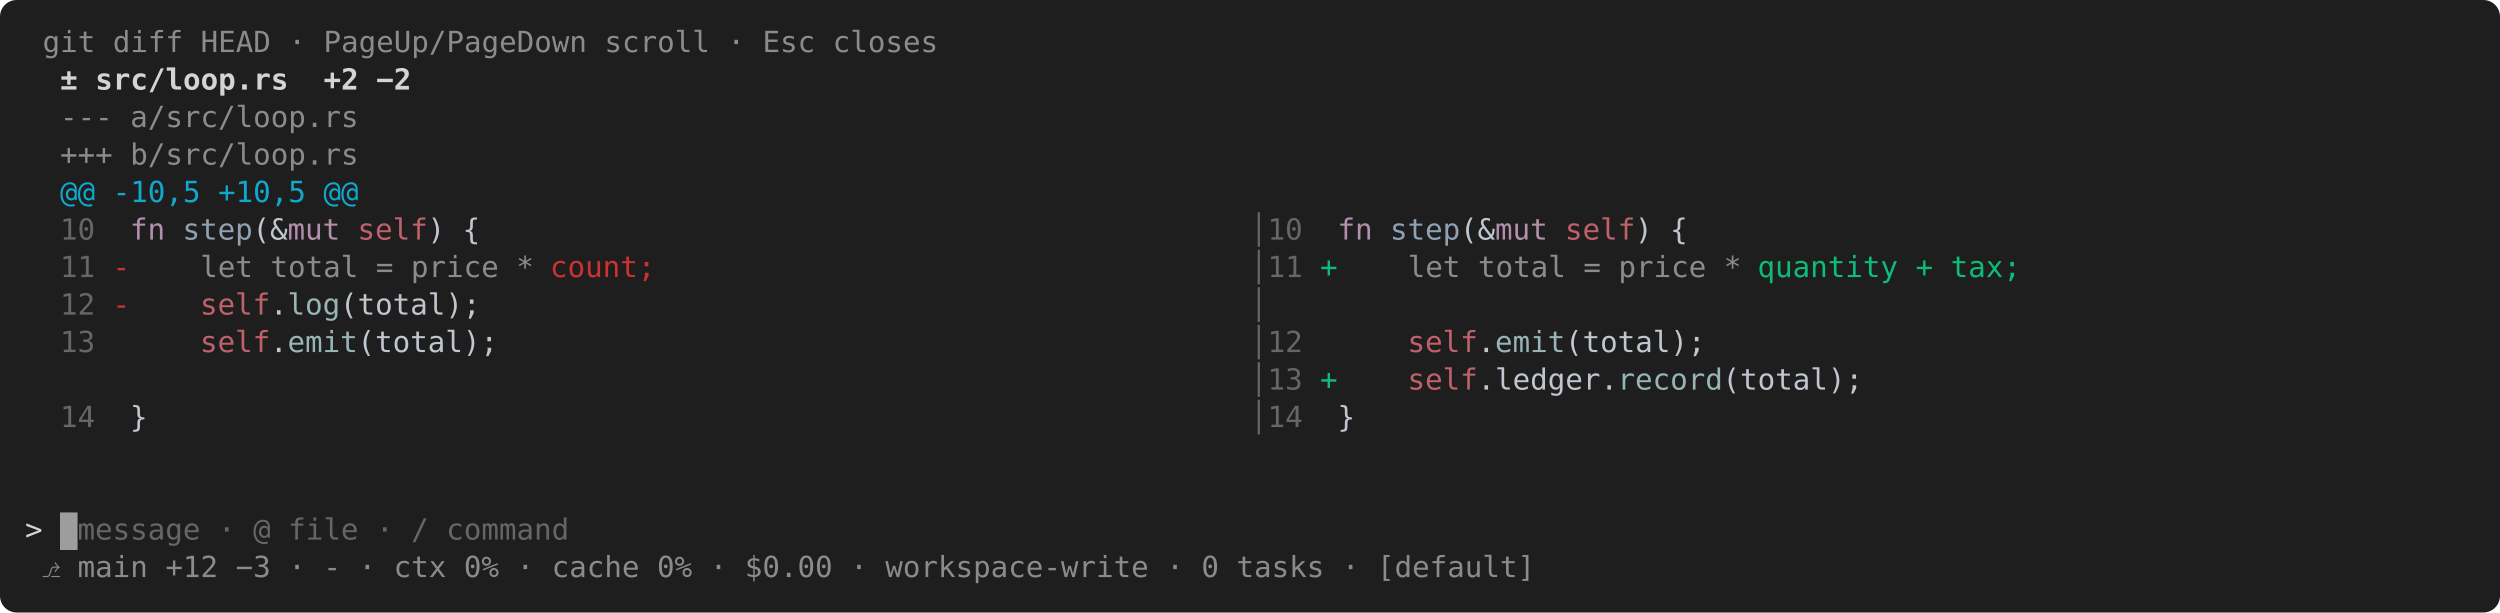
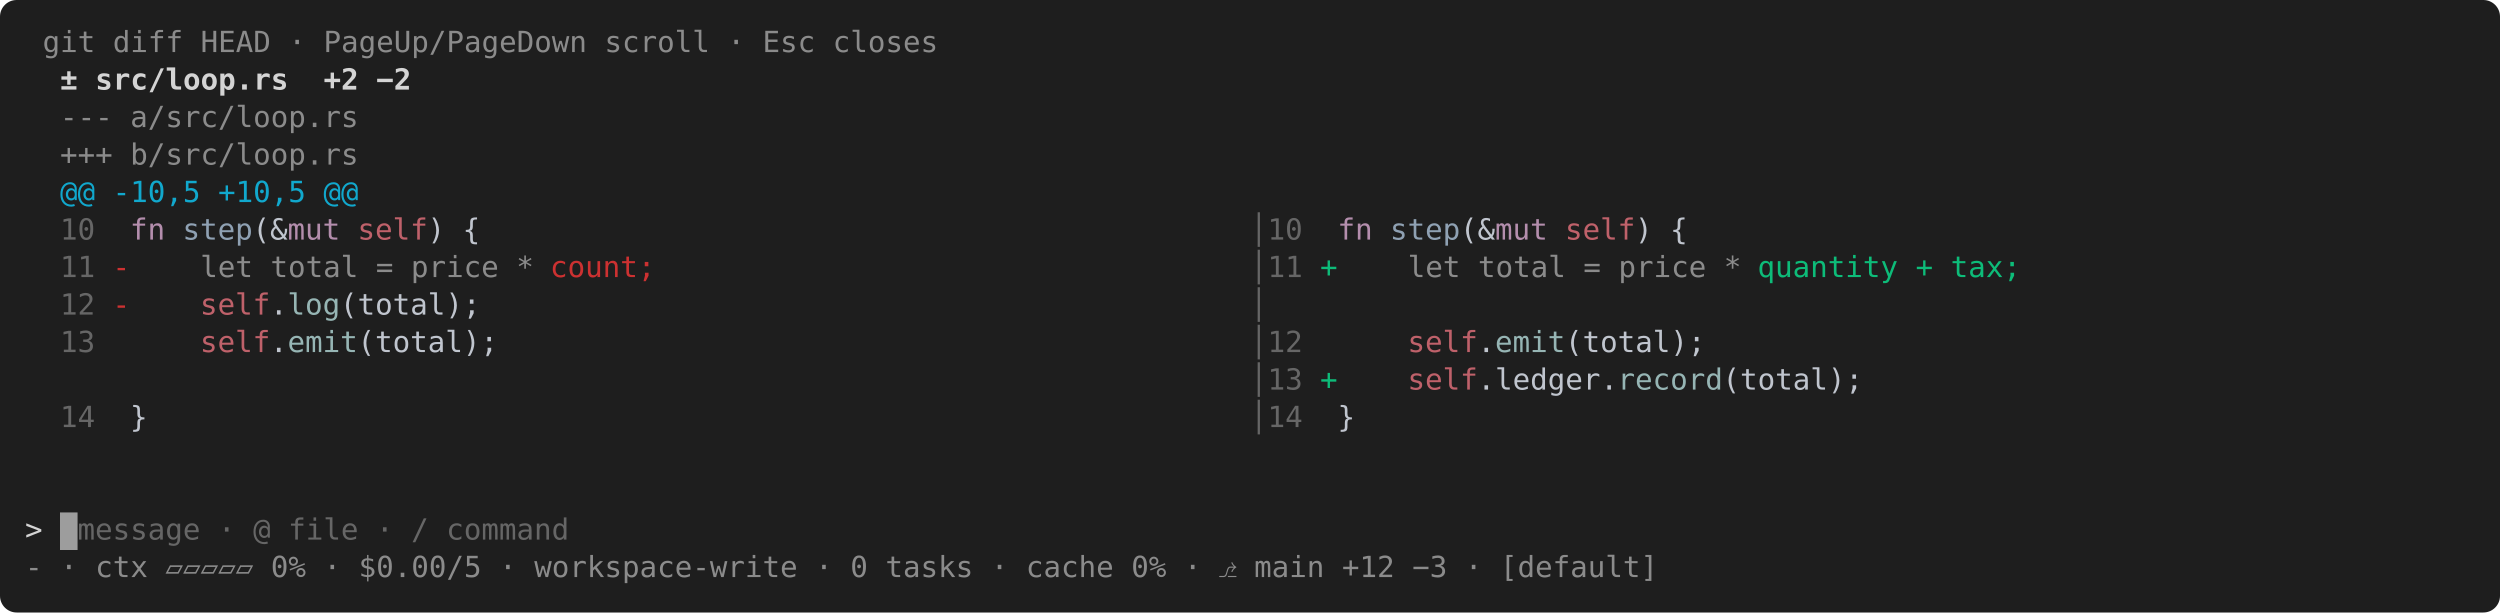
<svg xmlns="http://www.w3.org/2000/svg" width="1200" height="294" viewBox="0 0 1200 294" font-family="SF Mono, Menlo, DejaVu Sans Mono, Consolas, monospace" font-size="14">
  <rect width="100%" height="100%" rx="8" fill="#1e1e1e" />
  <text x="12.0" y="25.0" textLength="436.8" lengthAdjust="spacingAndGlyphs" xml:space="preserve" fill="#d4d4d4" fill-opacity="0.6"> git diff HEAD · PageUp/PageDown scroll · Esc closes</text>
  <text x="12.0" y="43.0" textLength="184.8" lengthAdjust="spacingAndGlyphs" xml:space="preserve" fill="#d4d4d4" font-weight="bold">  ± src/loop.rs  +2 −2</text>
  <text x="28.8" y="61.0" textLength="142.8" lengthAdjust="spacingAndGlyphs" xml:space="preserve" fill="#d4d4d4" fill-opacity="0.6">--- a/src/loop.rs</text>
  <text x="28.8" y="79.0" textLength="142.8" lengthAdjust="spacingAndGlyphs" xml:space="preserve" fill="#d4d4d4" fill-opacity="0.6">+++ b/src/loop.rs</text>
  <text x="28.8" y="97.0" textLength="142.8" lengthAdjust="spacingAndGlyphs" xml:space="preserve" fill="#11a8cd">@@ -10,5 +10,5 @@</text>
  <text x="28.8" y="115.0" textLength="25.2" lengthAdjust="spacingAndGlyphs" xml:space="preserve" fill="#666666">10 </text>
  <text x="62.4" y="115.0" textLength="16.8" lengthAdjust="spacingAndGlyphs" xml:space="preserve" fill="#b48ead">fn</text>
  <text x="87.6" y="115.0" textLength="33.6" lengthAdjust="spacingAndGlyphs" xml:space="preserve" fill="#8fa1b3">step</text>
  <text x="121.2" y="115.0" textLength="16.8" lengthAdjust="spacingAndGlyphs" xml:space="preserve" fill="#c0c5ce">(&amp;</text>
  <text x="138.0" y="115.0" textLength="25.2" lengthAdjust="spacingAndGlyphs" xml:space="preserve" fill="#b48ead">mut</text>
  <text x="171.6" y="115.0" textLength="33.6" lengthAdjust="spacingAndGlyphs" xml:space="preserve" fill="#bf616a">self</text>
  <text x="205.2" y="115.0" textLength="25.2" lengthAdjust="spacingAndGlyphs" xml:space="preserve" fill="#c0c5ce">) {</text>
  <text x="600.0" y="115.0" textLength="33.6" lengthAdjust="spacingAndGlyphs" xml:space="preserve" fill="#666666">│10 </text>
  <text x="642.0" y="115.0" textLength="16.8" lengthAdjust="spacingAndGlyphs" xml:space="preserve" fill="#b48ead">fn</text>
  <text x="667.2" y="115.0" textLength="33.6" lengthAdjust="spacingAndGlyphs" xml:space="preserve" fill="#8fa1b3">step</text>
  <text x="700.8" y="115.0" textLength="16.8" lengthAdjust="spacingAndGlyphs" xml:space="preserve" fill="#c0c5ce">(&amp;</text>
  <text x="717.6" y="115.0" textLength="25.2" lengthAdjust="spacingAndGlyphs" xml:space="preserve" fill="#b48ead">mut</text>
  <text x="751.2" y="115.0" textLength="33.6" lengthAdjust="spacingAndGlyphs" xml:space="preserve" fill="#bf616a">self</text>
  <text x="784.8" y="115.0" textLength="25.2" lengthAdjust="spacingAndGlyphs" xml:space="preserve" fill="#c0c5ce">) {</text>
  <text x="28.8" y="133.0" textLength="25.2" lengthAdjust="spacingAndGlyphs" xml:space="preserve" fill="#666666">11 </text>
  <text x="54.0" y="133.0" textLength="8.4" lengthAdjust="spacingAndGlyphs" xml:space="preserve" fill="#cd3131">-</text>
  <text x="62.4" y="133.0" textLength="201.6" lengthAdjust="spacingAndGlyphs" xml:space="preserve" fill="#d4d4d4" fill-opacity="0.6">    let total = price * </text>
  <text x="264.0" y="133.0" textLength="50.4" lengthAdjust="spacingAndGlyphs" xml:space="preserve" fill="#cd3131">count;</text>
  <text x="600.0" y="133.0" textLength="33.6" lengthAdjust="spacingAndGlyphs" xml:space="preserve" fill="#666666">│11 </text>
  <text x="633.6" y="133.0" textLength="8.4" lengthAdjust="spacingAndGlyphs" xml:space="preserve" fill="#0dbc79">+</text>
  <text x="642.0" y="133.0" textLength="201.6" lengthAdjust="spacingAndGlyphs" xml:space="preserve" fill="#d4d4d4" fill-opacity="0.6">    let total = price * </text>
  <text x="843.6" y="133.0" textLength="126.0" lengthAdjust="spacingAndGlyphs" xml:space="preserve" fill="#0dbc79">quantity + tax;</text>
  <text x="28.8" y="151.0" textLength="25.2" lengthAdjust="spacingAndGlyphs" xml:space="preserve" fill="#666666">12 </text>
  <text x="54.0" y="151.0" textLength="8.4" lengthAdjust="spacingAndGlyphs" xml:space="preserve" fill="#cd3131">-</text>
  <text x="96.0" y="151.0" textLength="33.6" lengthAdjust="spacingAndGlyphs" xml:space="preserve" fill="#bf616a">self</text>
  <text x="129.6" y="151.0" textLength="8.4" lengthAdjust="spacingAndGlyphs" xml:space="preserve" fill="#c0c5ce">.</text>
  <text x="138.0" y="151.0" textLength="25.2" lengthAdjust="spacingAndGlyphs" xml:space="preserve" fill="#96b5b4">log</text>
  <text x="163.2" y="151.0" textLength="67.2" lengthAdjust="spacingAndGlyphs" xml:space="preserve" fill="#c0c5ce">(total);</text>
  <text x="600.0" y="151.0" textLength="8.4" lengthAdjust="spacingAndGlyphs" xml:space="preserve" fill="#666666">│</text>
  <text x="28.8" y="169.0" textLength="25.2" lengthAdjust="spacingAndGlyphs" xml:space="preserve" fill="#666666">13 </text>
  <text x="96.0" y="169.0" textLength="33.6" lengthAdjust="spacingAndGlyphs" xml:space="preserve" fill="#bf616a">self</text>
  <text x="129.6" y="169.0" textLength="8.4" lengthAdjust="spacingAndGlyphs" xml:space="preserve" fill="#c0c5ce">.</text>
  <text x="138.0" y="169.0" textLength="33.6" lengthAdjust="spacingAndGlyphs" xml:space="preserve" fill="#96b5b4">emit</text>
  <text x="171.6" y="169.0" textLength="67.2" lengthAdjust="spacingAndGlyphs" xml:space="preserve" fill="#c0c5ce">(total);</text>
  <text x="600.0" y="169.0" textLength="33.6" lengthAdjust="spacingAndGlyphs" xml:space="preserve" fill="#666666">│12 </text>
  <text x="675.6" y="169.0" textLength="33.6" lengthAdjust="spacingAndGlyphs" xml:space="preserve" fill="#bf616a">self</text>
  <text x="709.2" y="169.0" textLength="8.4" lengthAdjust="spacingAndGlyphs" xml:space="preserve" fill="#c0c5ce">.</text>
  <text x="717.6" y="169.0" textLength="33.6" lengthAdjust="spacingAndGlyphs" xml:space="preserve" fill="#96b5b4">emit</text>
  <text x="751.2" y="169.0" textLength="67.2" lengthAdjust="spacingAndGlyphs" xml:space="preserve" fill="#c0c5ce">(total);</text>
  <text x="600.0" y="187.0" textLength="33.6" lengthAdjust="spacingAndGlyphs" xml:space="preserve" fill="#666666">│13 </text>
  <text x="633.6" y="187.0" textLength="8.4" lengthAdjust="spacingAndGlyphs" xml:space="preserve" fill="#0dbc79">+</text>
  <text x="675.6" y="187.0" textLength="33.6" lengthAdjust="spacingAndGlyphs" xml:space="preserve" fill="#bf616a">self</text>
  <text x="709.2" y="187.0" textLength="67.2" lengthAdjust="spacingAndGlyphs" xml:space="preserve" fill="#c0c5ce">.ledger.</text>
  <text x="776.4" y="187.0" textLength="50.4" lengthAdjust="spacingAndGlyphs" xml:space="preserve" fill="#96b5b4">record</text>
  <text x="826.8" y="187.0" textLength="67.2" lengthAdjust="spacingAndGlyphs" xml:space="preserve" fill="#c0c5ce">(total);</text>
  <text x="28.8" y="205.0" textLength="25.2" lengthAdjust="spacingAndGlyphs" xml:space="preserve" fill="#666666">14 </text>
  <text x="62.4" y="205.0" textLength="8.4" lengthAdjust="spacingAndGlyphs" xml:space="preserve" fill="#c0c5ce">}</text>
  <text x="600.0" y="205.0" textLength="33.6" lengthAdjust="spacingAndGlyphs" xml:space="preserve" fill="#666666">│14 </text>
  <text x="642.0" y="205.0" textLength="8.4" lengthAdjust="spacingAndGlyphs" xml:space="preserve" fill="#c0c5ce">}</text>
  <text x="12.0" y="259.0" textLength="16.8" lengthAdjust="spacingAndGlyphs" xml:space="preserve" fill="#d4d4d4">&gt; </text>
  <rect x="28.8" y="246.0" width="8.4" height="18" fill="#666666" />
  <text x="37.2" y="259.0" textLength="235.2" lengthAdjust="spacingAndGlyphs" xml:space="preserve" fill="#666666">message · @ file · / command</text>
-   <text x="12.0" y="277.0" textLength="1176.0" lengthAdjust="spacingAndGlyphs" xml:space="preserve" fill="#d4d4d4" fill-opacity="0.6"> ⎇ main +12 −3 · - · ctx 0% · cache 0% · $0.00 · workspace-write · 0 tasks · [default]                                                      </text>
+   <text x="12.0" y="277.0" textLength="1176.0" lengthAdjust="spacingAndGlyphs" xml:space="preserve" fill="#d4d4d4" fill-opacity="0.6">- · ctx ▱▱▱▱▱ 0% · $0.00/5 · workspace-write · 0 tasks · cache 0% · ⎇ main +12 −3 · [default]                                               </text>
  <rect x="28.8" y="246.0" width="8.4" height="18" fill="#d4d4d4" fill-opacity="0.5" />
</svg>
